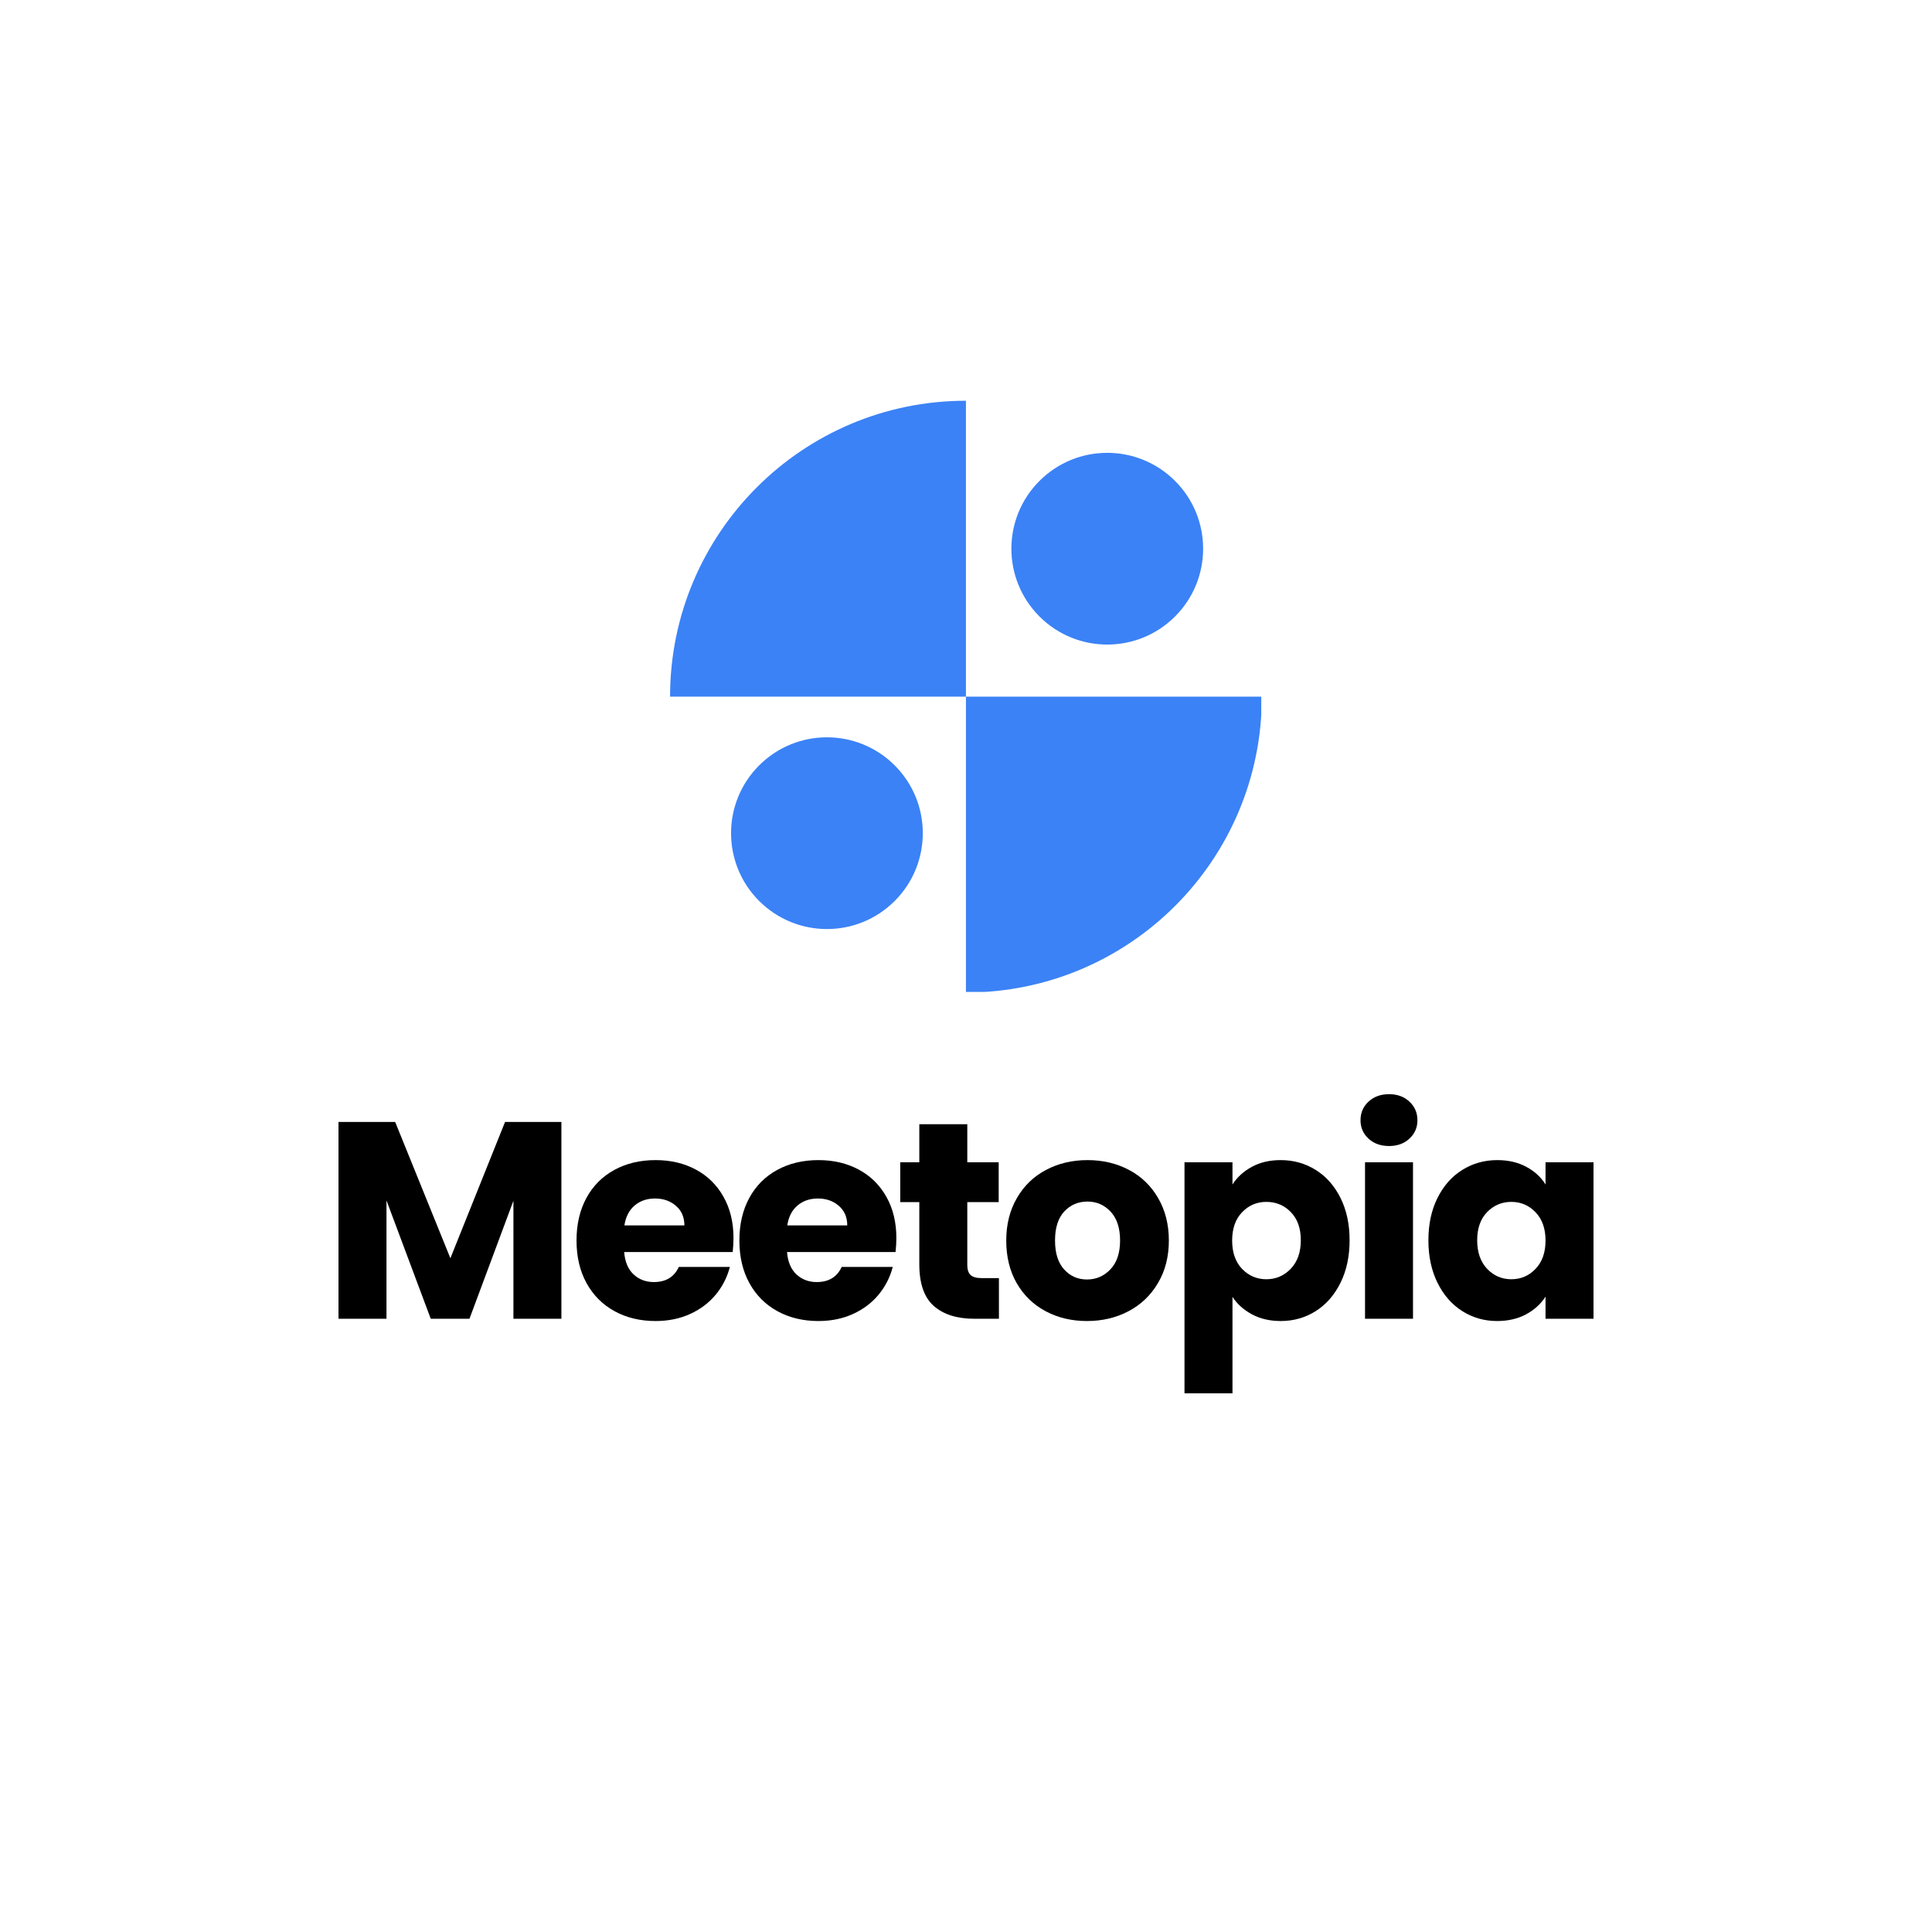
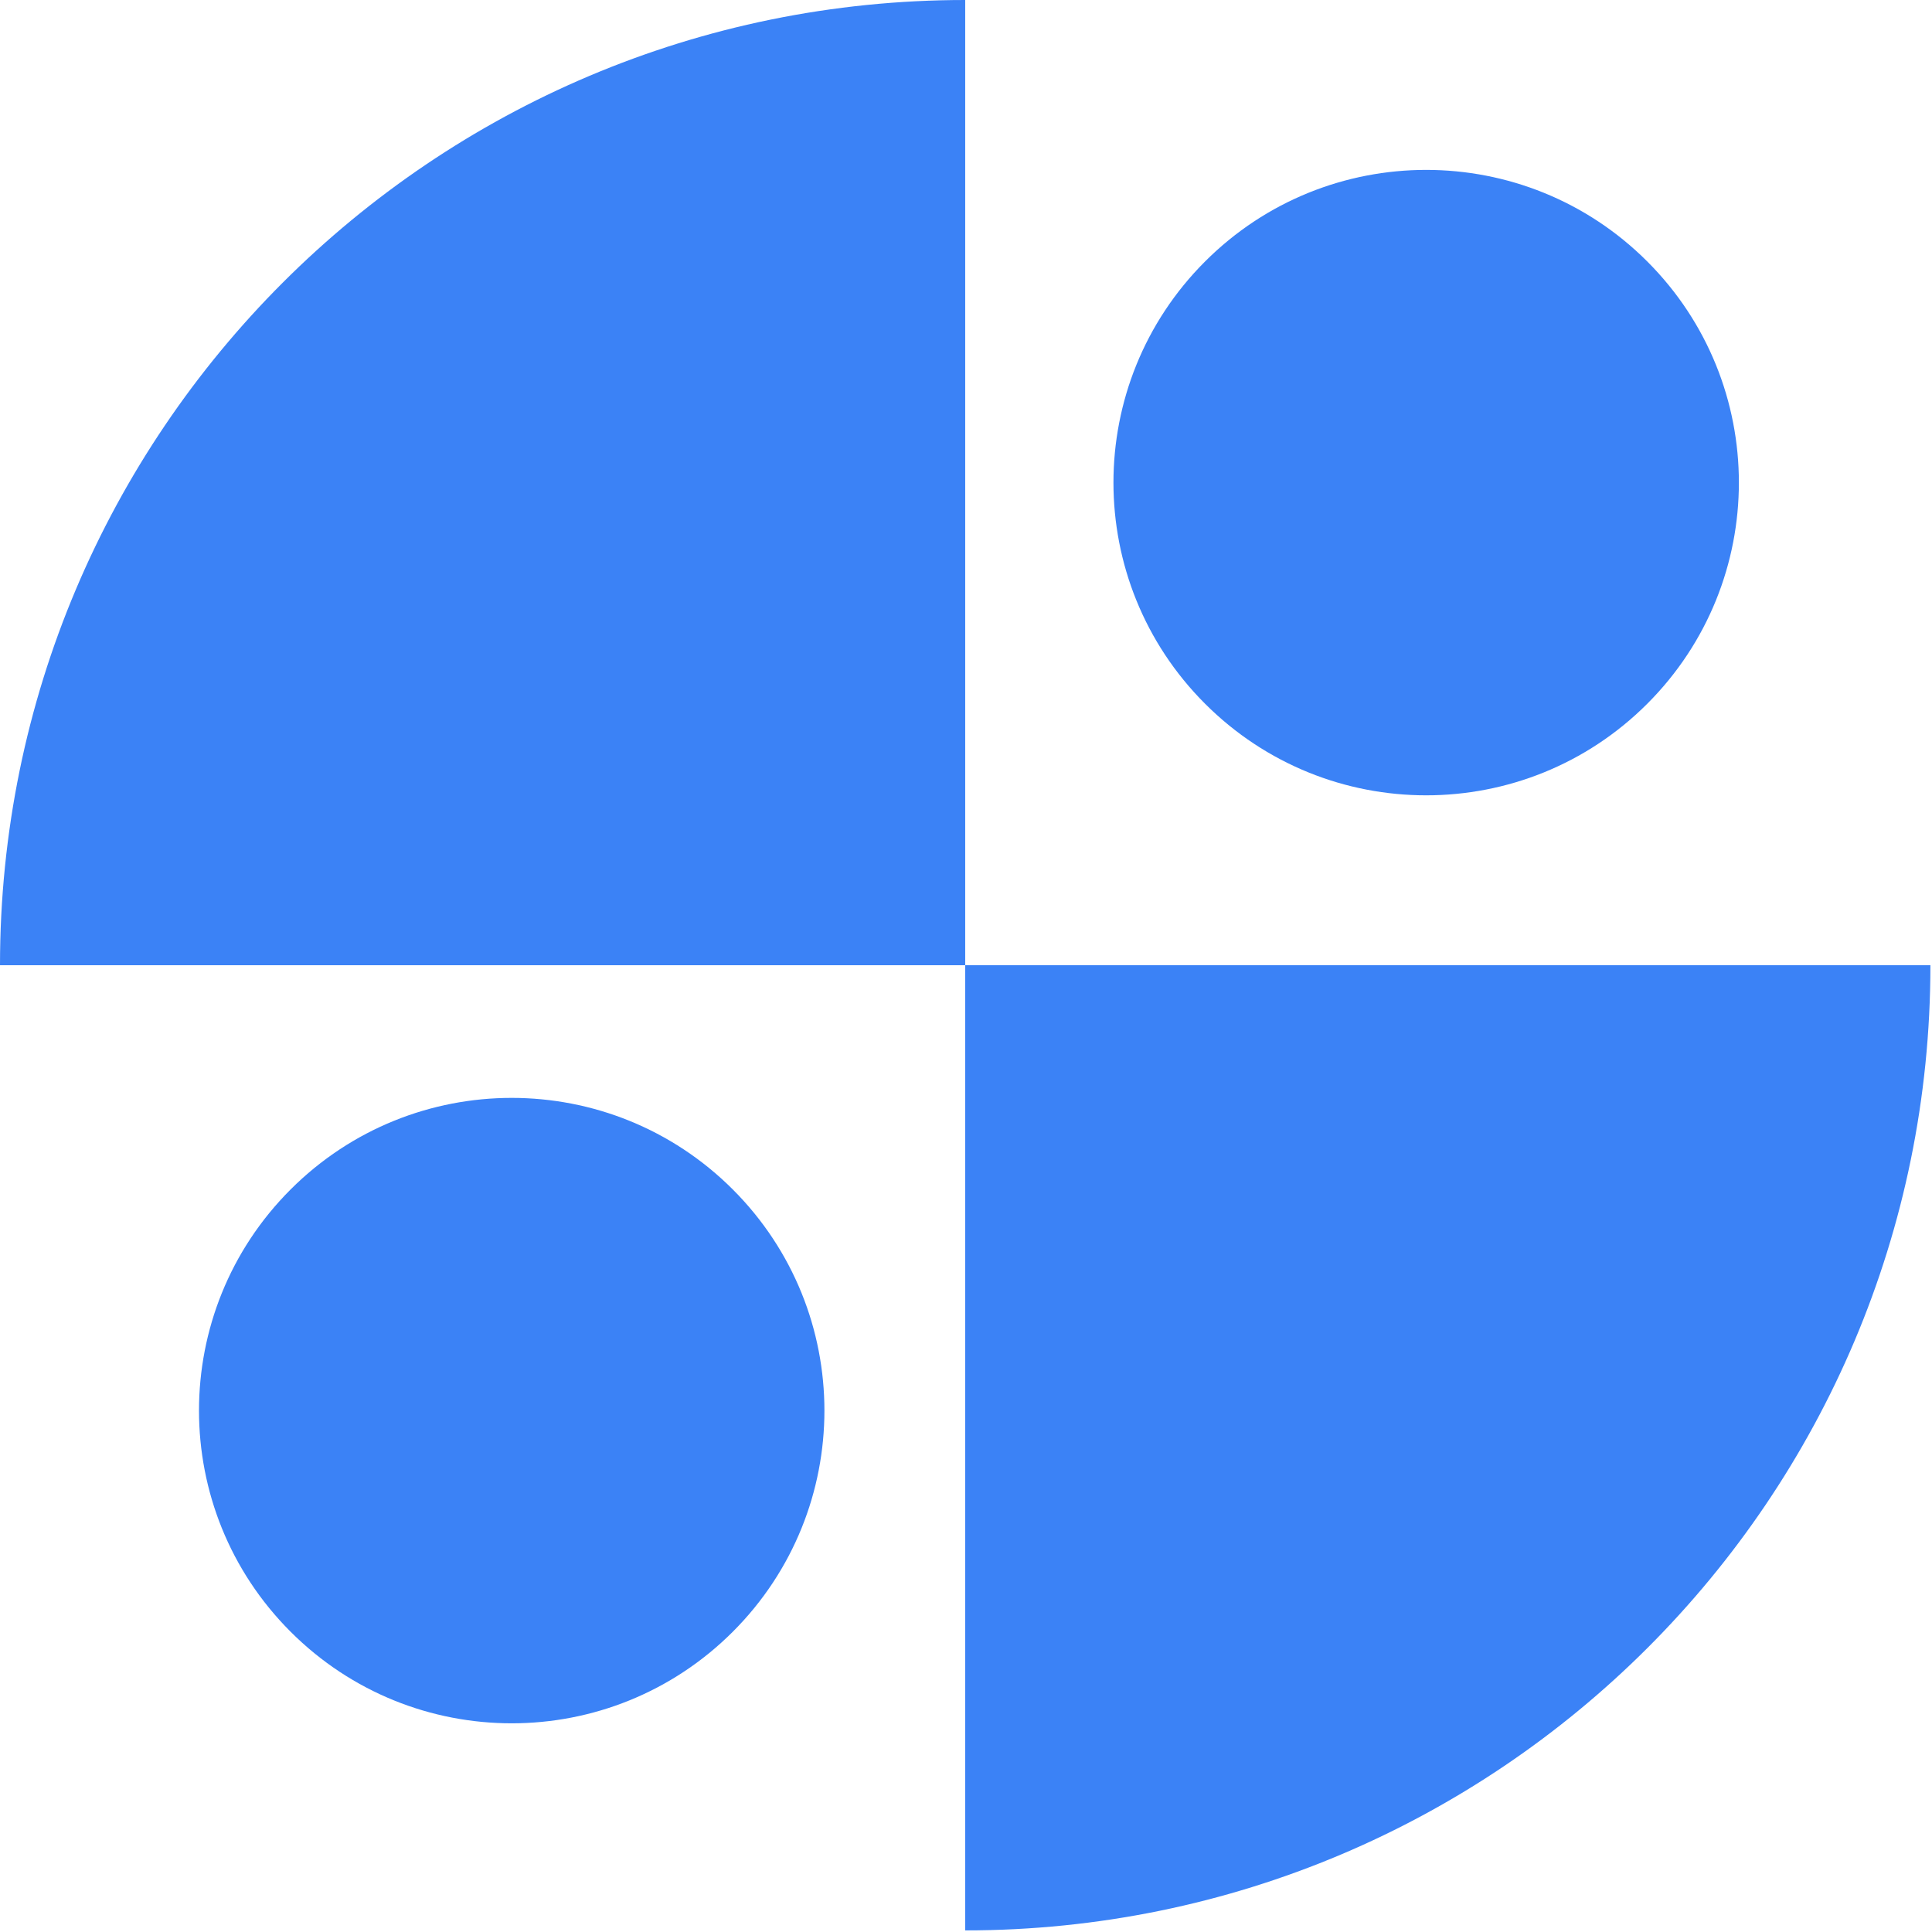
- <svg xmlns="http://www.w3.org/2000/svg" width="500" zoomAndPan="magnify" viewBox="0 0 375 375" height="500" preserveAspectRatio="xMidYMid meet" version="1.0">
+ <svg xmlns="http://www.w3.org/2000/svg" viewBox="135.406 135.406 104.25 104.25" preserveAspectRatio="xMidYMid meet" version="1.0">
  <defs>
-     <g />
-     <clipPath id="d66e3bbcc3">
-       <path d="M 130.059 77.785 L 244.809 77.785 L 244.809 192.535 L 130.059 192.535 Z M 130.059 77.785 " clip-rule="nonzero" />
+     <clipPath id="bd8f72a737">
+       <path d="M 135.406 135.406 L 239.656 135.406 L 239.656 239.656 L 135.406 239.656 Z M 135.406 135.406 " clip-rule="nonzero" />
    </clipPath>
  </defs>
-   <g clip-path="url(#d66e3bbcc3)">
-     <path fill="#3b82f6" d="M 187.488 135.219 L 130.059 135.219 C 130.059 103.5 155.77 77.785 187.488 77.785 Z M 187.488 135.219 L 187.488 192.648 C 219.207 192.648 244.922 166.938 244.922 135.219 Z M 147.348 148.562 C 140.082 155.828 140.082 167.609 147.348 174.875 C 154.617 182.145 166.398 182.145 173.664 174.875 C 180.93 167.609 180.93 155.828 173.664 148.562 C 166.398 141.293 154.617 141.293 147.348 148.562 Z M 228.074 119.66 C 235.344 112.395 235.344 100.609 228.074 93.344 C 220.809 86.078 209.027 86.078 201.762 93.344 C 194.492 100.609 194.492 112.395 201.762 119.66 C 209.027 126.926 220.809 126.926 228.074 119.66 Z M 228.074 119.66 " fill-opacity="1" fill-rule="nonzero" />
-   </g>
-   <g fill="#000000" fill-opacity="1">
-     <g transform="translate(62.32686, 255.9727)">
-       <g>
-         <path d="M 46.641 -38.203 L 46.641 0 L 37.328 0 L 37.328 -22.906 L 28.797 0 L 21.281 0 L 12.688 -22.969 L 12.688 0 L 3.375 0 L 3.375 -38.203 L 14.375 -38.203 L 25.094 -11.75 L 35.703 -38.203 Z M 46.641 -38.203 " />
-       </g>
-     </g>
-   </g>
-   <g fill="#000000" fill-opacity="1">
-     <g transform="translate(110.3707, 255.9727)">
-       <g>
-         <path d="M 32 -15.672 C 32 -14.805 31.945 -13.898 31.844 -12.953 L 10.781 -12.953 C 10.926 -11.066 11.531 -9.625 12.594 -8.625 C 13.664 -7.625 14.984 -7.125 16.547 -7.125 C 18.867 -7.125 20.484 -8.102 21.391 -10.062 L 31.297 -10.062 C 30.785 -8.07 29.867 -6.273 28.547 -4.672 C 27.223 -3.078 25.562 -1.828 23.562 -0.922 C 21.57 -0.016 19.344 0.438 16.875 0.438 C 13.895 0.438 11.242 -0.195 8.922 -1.469 C 6.598 -2.738 4.785 -4.551 3.484 -6.906 C 2.18 -9.27 1.531 -12.031 1.531 -15.188 C 1.531 -18.344 2.172 -21.098 3.453 -23.453 C 4.742 -25.816 6.551 -27.629 8.875 -28.891 C 11.195 -30.16 13.863 -30.797 16.875 -30.797 C 19.812 -30.797 22.422 -30.18 24.703 -28.953 C 26.992 -27.723 28.781 -25.961 30.062 -23.672 C 31.352 -21.391 32 -18.723 32 -15.672 Z M 22.469 -18.125 C 22.469 -19.719 21.922 -20.984 20.828 -21.922 C 19.742 -22.867 18.391 -23.344 16.766 -23.344 C 15.203 -23.344 13.883 -22.891 12.812 -21.984 C 11.738 -21.078 11.078 -19.789 10.828 -18.125 Z M 22.469 -18.125 " />
-       </g>
-     </g>
-   </g>
-   <g fill="#000000" fill-opacity="1">
-     <g transform="translate(141.9827, 255.9727)">
-       <g>
-         <path d="M 32 -15.672 C 32 -14.805 31.945 -13.898 31.844 -12.953 L 10.781 -12.953 C 10.926 -11.066 11.531 -9.625 12.594 -8.625 C 13.664 -7.625 14.984 -7.125 16.547 -7.125 C 18.867 -7.125 20.484 -8.102 21.391 -10.062 L 31.297 -10.062 C 30.785 -8.07 29.867 -6.273 28.547 -4.672 C 27.223 -3.078 25.562 -1.828 23.562 -0.922 C 21.57 -0.016 19.344 0.438 16.875 0.438 C 13.895 0.438 11.242 -0.195 8.922 -1.469 C 6.598 -2.738 4.785 -4.551 3.484 -6.906 C 2.18 -9.27 1.531 -12.031 1.531 -15.188 C 1.531 -18.344 2.172 -21.098 3.453 -23.453 C 4.742 -25.816 6.551 -27.629 8.875 -28.891 C 11.195 -30.16 13.863 -30.797 16.875 -30.797 C 19.812 -30.797 22.422 -30.18 24.703 -28.953 C 26.992 -27.723 28.781 -25.961 30.062 -23.672 C 31.352 -21.391 32 -18.723 32 -15.672 Z M 22.469 -18.125 C 22.469 -19.719 21.922 -20.984 20.828 -21.922 C 19.742 -22.867 18.391 -23.344 16.766 -23.344 C 15.203 -23.344 13.883 -22.891 12.812 -21.984 C 11.738 -21.078 11.078 -19.789 10.828 -18.125 Z M 22.469 -18.125 " />
-       </g>
-     </g>
-   </g>
-   <g fill="#000000" fill-opacity="1">
-     <g transform="translate(173.5946, 255.9727)">
-       <g>
-         <path d="M 20.297 -7.891 L 20.297 0 L 15.562 0 C 12.188 0 9.555 -0.82 7.672 -2.469 C 5.785 -4.125 4.844 -6.82 4.844 -10.562 L 4.844 -22.641 L 1.141 -22.641 L 1.141 -30.375 L 4.844 -30.375 L 4.844 -37.766 L 14.156 -37.766 L 14.156 -30.375 L 20.25 -30.375 L 20.25 -22.641 L 14.156 -22.641 L 14.156 -10.453 C 14.156 -9.547 14.367 -8.891 14.797 -8.484 C 15.234 -8.086 15.961 -7.891 16.984 -7.891 Z M 20.297 -7.891 " />
-       </g>
-     </g>
-   </g>
-   <g fill="#000000" fill-opacity="1">
-     <g transform="translate(193.7804, 255.9727)">
-       <g>
-         <path d="M 17.203 0.438 C 14.223 0.438 11.547 -0.195 9.172 -1.469 C 6.797 -2.738 4.926 -4.551 3.562 -6.906 C 2.207 -9.27 1.531 -12.031 1.531 -15.188 C 1.531 -18.301 2.219 -21.047 3.594 -23.422 C 4.969 -25.805 6.852 -27.629 9.25 -28.891 C 11.645 -30.16 14.332 -30.797 17.312 -30.797 C 20.281 -30.797 22.961 -30.16 25.359 -28.891 C 27.754 -27.629 29.641 -25.805 31.016 -23.422 C 32.398 -21.047 33.094 -18.301 33.094 -15.188 C 33.094 -12.062 32.391 -9.312 30.984 -6.938 C 29.586 -4.562 27.68 -2.738 25.266 -1.469 C 22.859 -0.195 20.172 0.438 17.203 0.438 Z M 17.203 -7.625 C 18.973 -7.625 20.484 -8.273 21.734 -9.578 C 22.992 -10.879 23.625 -12.75 23.625 -15.188 C 23.625 -17.613 23.016 -19.477 21.797 -20.781 C 20.578 -22.094 19.082 -22.75 17.312 -22.75 C 15.488 -22.75 13.977 -22.102 12.781 -20.812 C 11.594 -19.531 11 -17.656 11 -15.188 C 11 -12.75 11.586 -10.879 12.766 -9.578 C 13.941 -8.273 15.422 -7.625 17.203 -7.625 Z M 17.203 -7.625 " />
-       </g>
-     </g>
-   </g>
-   <g fill="#000000" fill-opacity="1">
-     <g transform="translate(226.535, 255.9727)">
-       <g>
-         <path d="M 12.688 -26.062 C 13.594 -27.477 14.844 -28.617 16.438 -29.484 C 18.031 -30.359 19.898 -30.797 22.047 -30.797 C 24.547 -30.797 26.812 -30.16 28.844 -28.891 C 30.875 -27.629 32.477 -25.816 33.656 -23.453 C 34.832 -21.098 35.422 -18.359 35.422 -15.234 C 35.422 -12.117 34.832 -9.367 33.656 -6.984 C 32.477 -4.609 30.875 -2.773 28.844 -1.484 C 26.812 -0.203 24.547 0.438 22.047 0.438 C 19.941 0.438 18.082 0.004 16.469 -0.859 C 14.852 -1.734 13.594 -2.863 12.688 -4.25 L 12.688 14.469 L 3.375 14.469 L 3.375 -30.375 L 12.688 -30.375 Z M 25.953 -15.234 C 25.953 -17.555 25.305 -19.379 24.016 -20.703 C 22.734 -22.023 21.148 -22.688 19.266 -22.688 C 17.41 -22.688 15.836 -22.016 14.547 -20.672 C 13.266 -19.336 12.625 -17.508 12.625 -15.188 C 12.625 -12.863 13.266 -11.031 14.547 -9.688 C 15.836 -8.344 17.41 -7.672 19.266 -7.672 C 21.117 -7.672 22.695 -8.348 24 -9.703 C 25.301 -11.066 25.953 -12.91 25.953 -15.234 Z M 25.953 -15.234 " />
-       </g>
-     </g>
-   </g>
-   <g fill="#000000" fill-opacity="1">
-     <g transform="translate(261.5748, 255.9727)">
-       <g>
-         <path d="M 8.047 -33.531 C 6.422 -33.531 5.086 -34.008 4.047 -34.969 C 3.016 -35.926 2.5 -37.113 2.5 -38.531 C 2.5 -39.977 3.016 -41.18 4.047 -42.141 C 5.086 -43.109 6.422 -43.594 8.047 -43.594 C 9.648 -43.594 10.969 -43.109 12 -42.141 C 13.031 -41.18 13.547 -39.977 13.547 -38.531 C 13.547 -37.113 13.031 -35.926 12 -34.969 C 10.969 -34.008 9.648 -33.531 8.047 -33.531 Z M 12.688 -30.375 L 12.688 0 L 3.375 0 L 3.375 -30.375 Z M 12.688 -30.375 " />
-       </g>
-     </g>
-   </g>
-   <g fill="#000000" fill-opacity="1">
-     <g transform="translate(275.721, 255.9727)">
-       <g>
-         <path d="M 1.531 -15.234 C 1.531 -18.359 2.117 -21.098 3.297 -23.453 C 4.473 -25.816 6.078 -27.629 8.109 -28.891 C 10.141 -30.16 12.406 -30.797 14.906 -30.797 C 17.051 -30.797 18.93 -30.359 20.547 -29.484 C 22.16 -28.617 23.398 -27.477 24.266 -26.062 L 24.266 -30.375 L 33.578 -30.375 L 33.578 0 L 24.266 0 L 24.266 -4.297 C 23.359 -2.879 22.098 -1.734 20.484 -0.859 C 18.867 0.004 16.992 0.438 14.859 0.438 C 12.391 0.438 10.141 -0.203 8.109 -1.484 C 6.078 -2.773 4.473 -4.609 3.297 -6.984 C 2.117 -9.367 1.531 -12.117 1.531 -15.234 Z M 24.266 -15.188 C 24.266 -17.508 23.617 -19.336 22.328 -20.672 C 21.047 -22.016 19.477 -22.688 17.625 -22.688 C 15.781 -22.688 14.211 -22.023 12.922 -20.703 C 11.641 -19.379 11 -17.555 11 -15.234 C 11 -12.91 11.641 -11.066 12.922 -9.703 C 14.211 -8.348 15.781 -7.672 17.625 -7.672 C 19.477 -7.672 21.047 -8.344 22.328 -9.688 C 23.617 -11.031 24.266 -12.863 24.266 -15.188 Z M 24.266 -15.188 " />
-       </g>
-     </g>
+   <g clip-path="url(#bd8f72a737)">
+     <path fill="#3b82f6" d="M 187.488 187.488 L 135.406 187.488 C 135.406 158.723 158.723 135.406 187.488 135.406 Z M 187.488 187.488 L 187.488 239.57 C 216.254 239.57 239.57 216.254 239.57 187.488 Z M 151.086 199.59 C 144.496 206.18 144.496 216.863 151.086 223.453 C 157.676 230.043 168.359 230.043 174.949 223.453 C 181.539 216.863 181.539 206.18 174.949 199.59 C 168.359 193 157.676 193 151.086 199.59 Z M 224.293 173.379 C 230.883 166.789 230.883 156.105 224.293 149.516 C 217.703 142.926 207.02 142.926 200.43 149.516 C 193.84 156.105 193.84 166.789 200.43 173.379 C 207.02 179.969 217.703 179.969 224.293 173.379 Z M 224.293 173.379 " fill-opacity="1" fill-rule="nonzero" />
  </g>
</svg>
